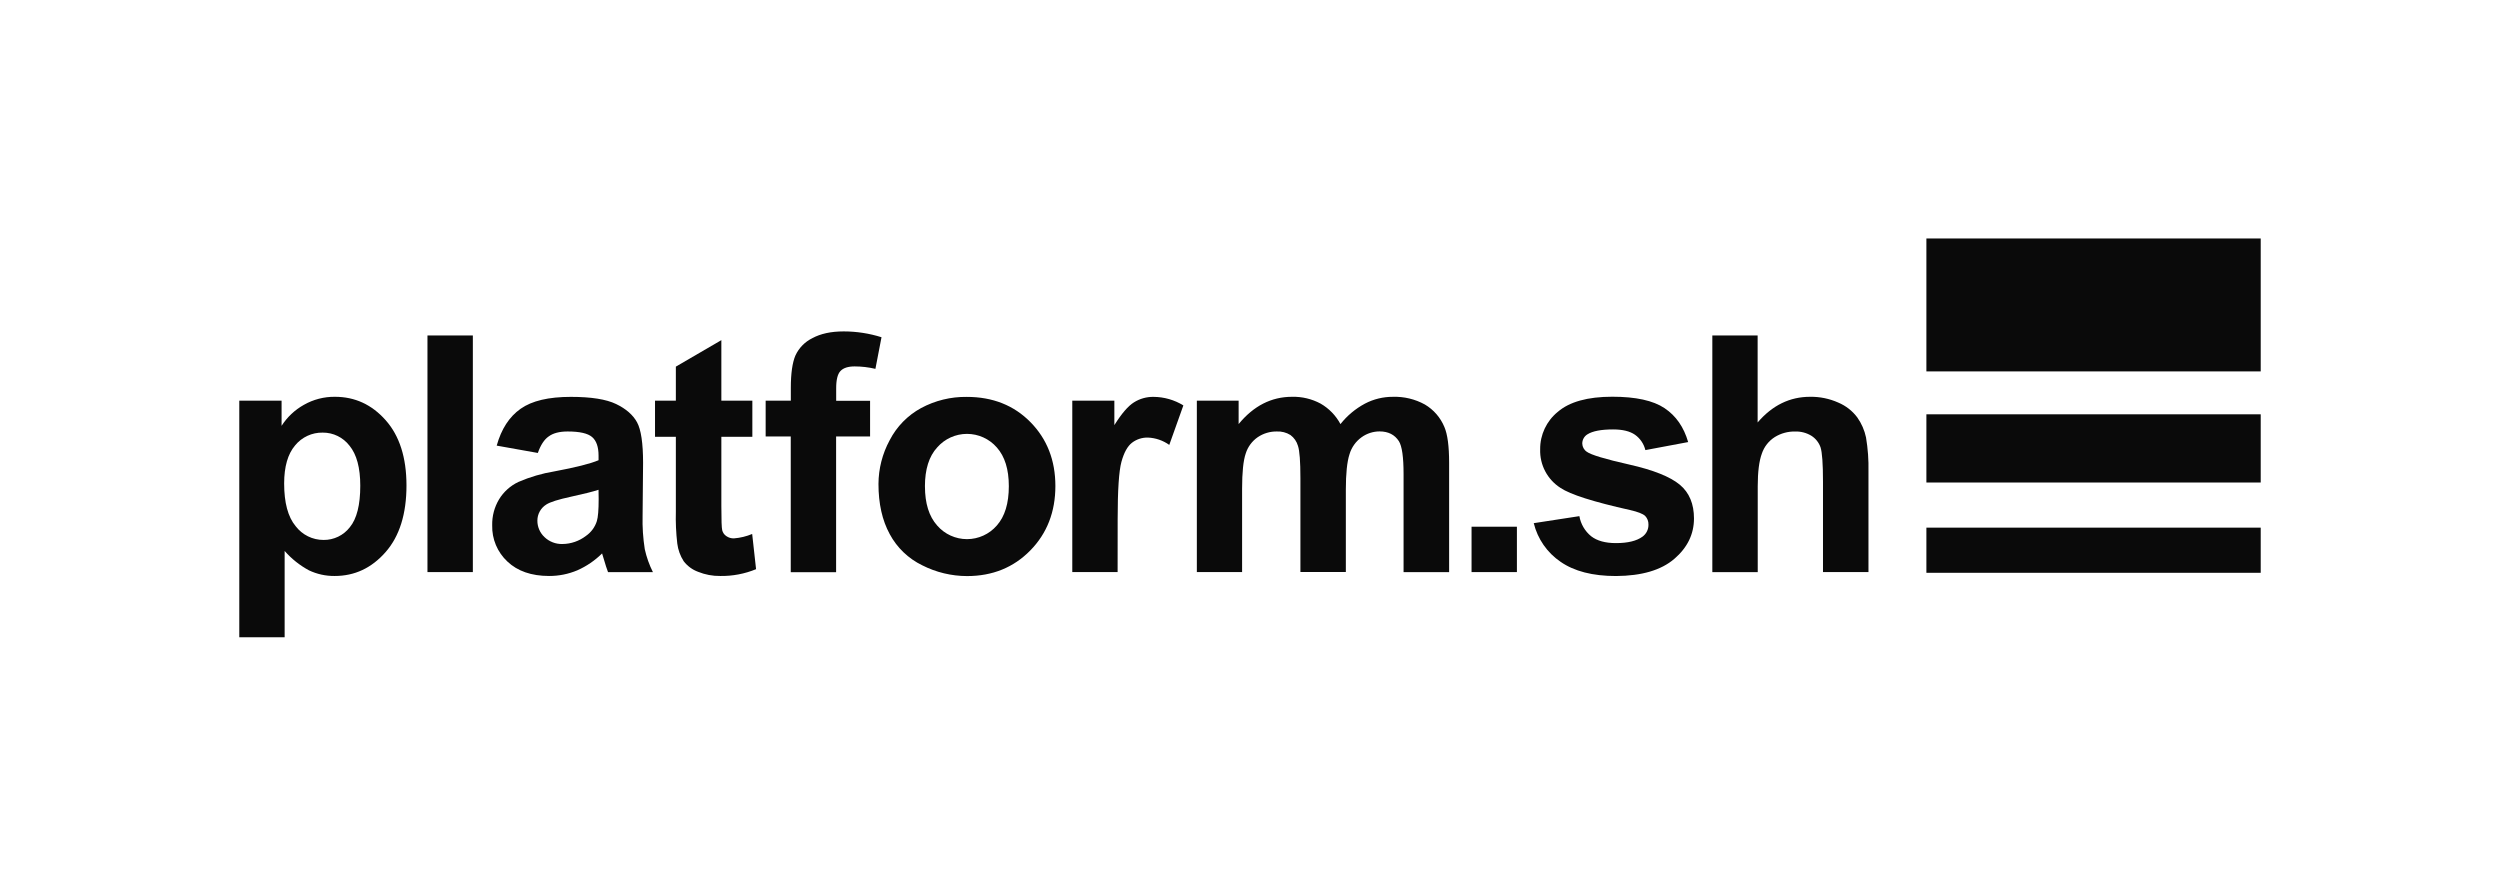
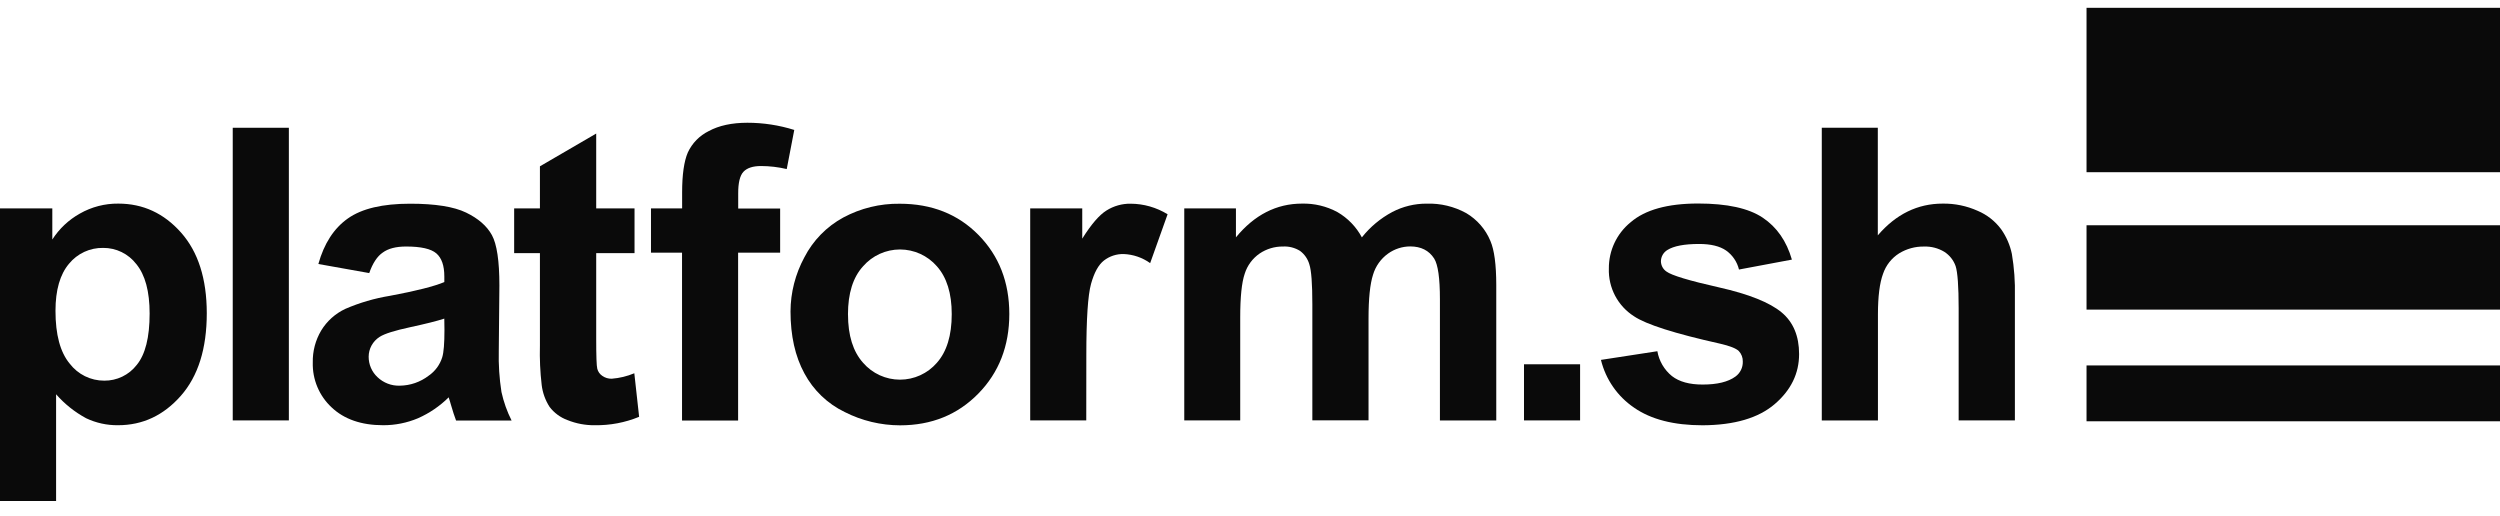
- <svg xmlns="http://www.w3.org/2000/svg" id="Layer_1" data-name="Layer 1" viewBox="0 0 1022 359">
-   <defs>
-     <style>.cls-1{fill:#0a0a0a;}</style>
-   </defs>
-   <rect class="cls-1" x="787.51" y="97.49" width="136.67" height="54.34" />
-   <rect class="cls-1" x="787.51" y="215.7" width="136.67" height="18.46" />
-   <rect class="cls-1" x="787.51" y="169.37" width="136.67" height="27.88" />
-   <path class="cls-1" d="M97.82,163.79h17.29v10.29a25.69,25.69,0,0,1,9.1-8.57,25.09,25.09,0,0,1,12.73-3.3q12.23,0,20.72,9.57t8.51,26.64q0,17.57-8.57,27.31t-20.78,9.73a23.87,23.87,0,0,1-10.53-2.31,35.85,35.85,0,0,1-9.93-7.92v35.28H97.82Zm18.34,33.84q0,11.82,4.69,17.46a14.29,14.29,0,0,0,11.42,5.64A13.38,13.38,0,0,0,143,215.55c2.85-3.46,4.28-9.11,4.28-17q0-11-4.42-16.37a13.66,13.66,0,0,0-10.94-5.33,14.23,14.23,0,0,0-11.29,5.24Q116.17,187.35,116.16,197.63Z" />
-   <path class="cls-1" d="M174.75,233.87V137.14H193.3v96.73Z" />
-   <path class="cls-1" d="M219.87,185.17l-16.82-3c1.89-6.77,5.13-11.79,9.77-15.06s11.46-4.87,20.57-4.87q12.41,0,18.48,2.93t8.55,7.46c1.64,3,2.47,8.53,2.47,16.6l-.2,21.63a75.52,75.52,0,0,0,.89,13.63,40.07,40.07,0,0,0,3.34,9.41H248.57c-.48-1.24-1.08-3.06-1.78-5.49-.32-1.1-.52-1.82-.66-2.17A33.76,33.76,0,0,1,236,233.15a29.44,29.44,0,0,1-11.55,2.31c-7.2,0-12.9-2-17-5.88a19.52,19.52,0,0,1-6.24-14.85A19.79,19.79,0,0,1,204,204.15a18.5,18.5,0,0,1,7.95-7.14,62.5,62.5,0,0,1,14.74-4.32q13-2.43,18-4.55v-1.86c0-3.56-.87-6.1-2.64-7.62s-5.08-2.27-10-2.27q-5,0-7.72,2C222.51,179.63,221,181.92,219.87,185.17Zm24.81,15.05c-2.37.78-6.15,1.73-11.29,2.84s-8.51,2.17-10.1,3.21a7.77,7.77,0,0,0-3.61,6.55,9.17,9.17,0,0,0,2.9,6.74,10.19,10.19,0,0,0,7.38,2.83,16,16,0,0,0,9.57-3.31A11.53,11.53,0,0,0,244,213c.49-1.59.73-4.59.73-9Z" />
-   <path class="cls-1" d="M307.56,163.79v14.78H294.89V206.8c0,5.73.11,9.06.36,10a4,4,0,0,0,1.66,2.35,5.14,5.14,0,0,0,3.12.94,24.26,24.26,0,0,0,7.46-1.8l1.59,14.39a36.85,36.85,0,0,1-14.64,2.78,23.32,23.32,0,0,1-9.05-1.7,13.09,13.09,0,0,1-5.9-4.34,17.27,17.27,0,0,1-2.62-7.24,91.36,91.36,0,0,1-.58-13.07V178.57h-8.52V163.79h8.52V149.88l18.6-10.83v24.74Z" />
-   <path class="cls-1" d="M313,163.79h10.29v-5.27c0-5.9.64-10.31,1.88-13.2a14.78,14.78,0,0,1,6.92-7.08c3.37-1.83,7.62-2.76,12.78-2.76a51.58,51.58,0,0,1,15.49,2.38l-2.49,12.93a36.86,36.86,0,0,0-8.51-1q-4,0-5.78,1.88t-1.75,7.22v4.95h13.86v14.58H341.8v55.5H323.26v-55.5H313Z" />
-   <path class="cls-1" d="M359.12,197.84A37.84,37.84,0,0,1,363.68,180a31.27,31.27,0,0,1,12.89-13.2,38.36,38.36,0,0,1,18.64-4.55q15.9,0,26.06,10.34t10.17,26.08q0,15.9-10.26,26.36t-25.84,10.47A40.61,40.61,0,0,1,377,231.09a29.79,29.79,0,0,1-13.29-12.76Q359.12,209.9,359.12,197.84Zm19,1q0,10.42,5,16a16.13,16.13,0,0,0,24.37,0q4.92-5.53,4.92-16.1,0-10.31-4.92-15.83a16.17,16.17,0,0,0-24.37,0C379.77,186.55,378.11,191.89,378.11,198.83Z" />
-   <path class="cls-1" d="M456.88,233.87H438.35V163.79h17.2v10q4.43-7.08,8-9.3a14.59,14.59,0,0,1,8-2.25,23.54,23.54,0,0,1,12.21,3.49L478,181.88a16.16,16.16,0,0,0-8.7-3,10.27,10.27,0,0,0-6.59,2.15c-1.81,1.42-3.23,4-4.26,7.74s-1.55,11.59-1.55,23.5Z" />
-   <path class="cls-1" d="M489.27,163.79h17.08v9.57q9.17-11.15,21.84-11.15A23.42,23.42,0,0,1,539.87,165a21.18,21.18,0,0,1,8.11,8.37A32,32,0,0,1,558,165a24.24,24.24,0,0,1,11.41-2.78,25.41,25.41,0,0,1,13.06,3.13,19.19,19.19,0,0,1,8,9.22q1.92,4.47,1.93,14.5v44.81H573.78V193.81q0-10.42-1.91-13.45-2.58-4-7.91-4a12.64,12.64,0,0,0-7.34,2.38,13.16,13.16,0,0,0-4.94,6.95q-1.5,4.59-1.5,14.5v33.65H531.61V195.46q0-10.22-1-13.19a8.38,8.38,0,0,0-3.07-4.43,9.68,9.68,0,0,0-5.64-1.45,13.54,13.54,0,0,0-7.71,2.31,12.72,12.72,0,0,0-4.93,6.67c-1,2.9-1.49,7.73-1.49,14.45v34.05H489.27Z" />
-   <path class="cls-1" d="M601.57,233.87V215.32h18.54v18.55Z" />
-   <path class="cls-1" d="M627,213.87,645.65,211a13.58,13.58,0,0,0,4.82,8.22q3.62,2.81,10.16,2.8c4.79,0,8.4-.87,10.83-2.64a5.91,5.91,0,0,0,2.43-4.94,4.9,4.9,0,0,0-1.33-3.51q-1.38-1.32-6.2-2.43-22.43-5-28.43-9.05a18,18,0,0,1-8.31-15.77,19.47,19.47,0,0,1,7.19-15.3c4.78-4.13,12.23-6.2,22.3-6.2,9.59,0,16.7,1.55,21.38,4.69s7.86,7.74,9.63,13.85L672.63,184a10.81,10.81,0,0,0-4.25-6.28c-2.09-1.45-5.08-2.17-8.94-2.17-4.88,0-8.38.67-10.49,2a4.4,4.4,0,0,0-2.12,3.77,4.16,4.16,0,0,0,1.85,3.36c1.68,1.24,7.44,3,17.32,5.22s16.78,5,20.69,8.24,5.81,7.9,5.81,13.8q0,9.63-8.06,16.54t-23.81,7c-9.55,0-17.09-1.94-22.67-5.82A26.75,26.75,0,0,1,627,213.87Z" />
-   <path class="cls-1" d="M718.52,137.14V172.7q9-10.5,21.45-10.49a27.17,27.17,0,0,1,11.55,2.38,18.72,18.72,0,0,1,7.75,6.07,22,22,0,0,1,3.56,8.17,73.93,73.93,0,0,1,1,13.92v41.12H745.24v-37c0-7.33-.35-12-1-14a9.21,9.21,0,0,0-3.73-4.72,12.1,12.1,0,0,0-6.7-1.75,15.25,15.25,0,0,0-8.24,2.25,12.83,12.83,0,0,0-5.32,6.76q-1.68,4.53-1.69,13.37v35.1H700V137.14Z" />
+ <svg xmlns="http://www.w3.org/2000/svg" viewBox="0 0 160 33" fill="none">
+   <path d="M133.538 0.5H160V11.021H133.538V0.5Z" fill="#0A0A0A" />
+   <path d="M133.538 23.388H160V26.962H133.538V23.388Z" fill="#0A0A0A" />
+   <path d="M160 14.417H133.538V19.815H160V14.417Z" fill="#0A0A0A" />
+   <path fill-rule="evenodd" clip-rule="evenodd" d="M3.348 13.337H0V32.064H3.59V25.233C4.134 25.855 4.785 26.374 5.512 26.767C6.149 27.069 6.846 27.222 7.551 27.214C9.127 27.215 10.468 26.587 11.575 25.33C12.681 24.073 13.234 22.31 13.234 20.042C13.231 17.839 12.682 16.119 11.586 14.884C10.49 13.649 9.153 13.031 7.574 13.031C6.711 13.021 5.86 13.242 5.11 13.67C4.395 14.07 3.789 14.64 3.348 15.329V13.337ZM4.459 23.27C3.854 22.542 3.551 21.415 3.551 19.889C3.552 18.562 3.841 17.559 4.416 16.88C4.68 16.557 5.014 16.297 5.393 16.121C5.771 15.946 6.185 15.858 6.602 15.866C7.011 15.862 7.415 15.954 7.783 16.133C8.15 16.312 8.471 16.574 8.721 16.898C9.291 17.591 9.576 18.648 9.576 20.067C9.576 21.595 9.3 22.689 8.748 23.359C8.502 23.675 8.187 23.93 7.827 24.104C7.466 24.278 7.07 24.366 6.67 24.362C6.242 24.363 5.82 24.265 5.436 24.076C5.053 23.886 4.718 23.61 4.459 23.27Z" fill="#0A0A0A" />
+   <path d="M14.895 26.906V8.177H18.487V26.906H14.895Z" fill="#0A0A0A" />
+   <path fill-rule="evenodd" clip-rule="evenodd" d="M20.375 16.896L23.631 17.477C23.85 16.847 24.142 16.404 24.495 16.164C24.846 15.906 25.344 15.777 25.989 15.777C26.942 15.777 27.583 15.922 27.926 16.216C28.268 16.511 28.437 17.002 28.437 17.692V18.052C27.791 18.325 26.63 18.619 24.952 18.933C23.97 19.093 23.011 19.374 22.098 19.769C21.46 20.069 20.924 20.549 20.558 21.151C20.189 21.77 20.002 22.48 20.018 23.2C20.003 23.738 20.104 24.272 20.312 24.768C20.52 25.264 20.832 25.71 21.226 26.075C22.02 26.827 23.124 27.214 24.518 27.214C25.286 27.217 26.047 27.065 26.754 26.767C27.484 26.444 28.149 25.991 28.716 25.429C28.738 25.484 28.768 25.589 28.813 25.743C28.822 25.776 28.832 25.811 28.843 25.849C28.979 26.319 29.095 26.672 29.188 26.912H32.741C32.45 26.334 32.233 25.722 32.094 25.09C31.957 24.217 31.9 23.334 31.922 22.451L31.961 18.263C31.961 16.7 31.8 15.63 31.483 15.049C31.162 14.464 30.611 13.982 29.827 13.604C29.044 13.226 27.851 13.037 26.249 13.037C24.485 13.037 23.165 13.347 22.266 13.98C21.368 14.613 20.741 15.585 20.375 16.896ZM26.249 20.941C27.244 20.726 27.976 20.542 28.435 20.391L28.445 21.122C28.445 21.976 28.398 22.557 28.303 22.865C28.155 23.343 27.85 23.758 27.438 24.042C26.906 24.451 26.256 24.676 25.585 24.683C25.322 24.692 25.061 24.648 24.815 24.553C24.57 24.459 24.346 24.317 24.156 24.135C23.977 23.968 23.836 23.766 23.739 23.541C23.642 23.317 23.593 23.075 23.594 22.83C23.595 22.577 23.659 22.328 23.781 22.107C23.904 21.885 24.08 21.698 24.293 21.562C24.601 21.361 25.254 21.155 26.249 20.941Z" fill="#0A0A0A" />
+   <path d="M40.61 13.337V16.199H38.157V21.665C38.157 22.774 38.178 23.419 38.226 23.601C38.273 23.787 38.388 23.949 38.548 24.056C38.724 24.18 38.936 24.244 39.152 24.238C39.649 24.199 40.136 24.081 40.596 23.889L40.904 26.676C40.006 27.046 39.041 27.229 38.069 27.214C37.469 27.222 36.874 27.11 36.317 26.885C35.864 26.719 35.468 26.427 35.175 26.044C34.902 25.621 34.729 25.142 34.668 24.643C34.57 23.803 34.532 22.957 34.555 22.112V16.199H32.906V13.337H34.555V10.644L38.157 8.547V13.337H40.61Z" fill="#0A0A0A" />
+   <path d="M43.656 13.337H41.663V16.17H43.65V26.916H47.239V16.17H49.929V13.347H47.245V12.388C47.241 11.699 47.354 11.233 47.584 10.99C47.814 10.748 48.187 10.626 48.703 10.626C49.258 10.627 49.811 10.692 50.351 10.82L50.833 8.316C49.863 8.011 48.851 7.856 47.834 7.856C46.835 7.856 46.012 8.036 45.359 8.39C44.769 8.679 44.295 9.164 44.02 9.761C43.779 10.32 43.656 11.174 43.656 12.317V13.337Z" fill="#0A0A0A" />
+   <path fill-rule="evenodd" clip-rule="evenodd" d="M50.593 19.93C50.598 18.723 50.902 17.537 51.476 16.476C52.032 15.392 52.902 14.501 53.972 13.92C55.081 13.325 56.322 13.022 57.581 13.039C59.633 13.039 61.315 13.706 62.627 15.041C63.938 16.375 64.594 18.059 64.596 20.09C64.596 22.143 63.933 23.844 62.609 25.194C61.285 26.544 59.617 27.22 57.606 27.221C56.372 27.219 55.155 26.927 54.055 26.367C52.958 25.837 52.057 24.972 51.482 23.897C50.889 22.809 50.593 21.486 50.593 19.93ZM54.272 20.123C54.272 21.468 54.594 22.501 55.24 23.221C55.533 23.559 55.895 23.83 56.302 24.016C56.709 24.202 57.152 24.298 57.599 24.298C58.047 24.298 58.489 24.202 58.896 24.016C59.303 23.83 59.665 23.559 59.958 23.221C60.593 22.507 60.911 21.468 60.911 20.104C60.911 18.773 60.593 17.751 59.958 17.039C59.664 16.702 59.302 16.432 58.895 16.247C58.488 16.062 58.046 15.966 57.599 15.966C57.152 15.966 56.71 16.062 56.303 16.247C55.896 16.432 55.534 16.702 55.24 17.039C54.591 17.744 54.27 18.778 54.27 20.121L54.272 20.123Z" fill="#0A0A0A" />
+   <path d="M65.933 26.906H69.521L69.525 22.724C69.525 20.418 69.626 18.898 69.825 18.174C70.025 17.45 70.299 16.95 70.65 16.675C71.014 16.392 71.465 16.245 71.926 16.259C72.532 16.285 73.117 16.487 73.61 16.84L74.726 13.713C74.014 13.275 73.197 13.041 72.362 13.037C71.814 13.029 71.276 13.18 70.813 13.473C70.352 13.759 69.835 14.359 69.264 15.273V13.337H65.933V26.906Z" fill="#0A0A0A" />
+   <path d="M75.793 13.337H79.1V15.19C80.283 13.751 81.693 13.031 83.328 13.031C84.116 13.012 84.896 13.198 85.59 13.571C86.254 13.954 86.798 14.515 87.16 15.192C87.688 14.524 88.349 13.973 89.1 13.571C89.781 13.213 90.54 13.029 91.309 13.033C92.191 13.005 93.065 13.214 93.838 13.639C94.535 14.05 95.079 14.677 95.387 15.424C95.635 16.001 95.759 16.937 95.761 18.232V26.908H92.155V19.149C92.155 17.805 92.032 16.936 91.786 16.545C91.453 16.029 90.942 15.771 90.254 15.771C89.744 15.773 89.247 15.934 88.833 16.232C88.374 16.562 88.037 17.035 87.876 17.577C87.683 18.17 87.586 19.106 87.586 20.385V26.9H83.99V19.469C83.99 18.15 83.926 17.299 83.797 16.915C83.698 16.572 83.49 16.27 83.202 16.057C82.876 15.854 82.495 15.756 82.11 15.777C81.579 15.771 81.058 15.927 80.618 16.224C80.164 16.536 79.828 16.99 79.663 17.515C79.469 18.077 79.374 19.012 79.374 20.313V26.906H75.793V13.337Z" fill="#0A0A0A" />
+   <path d="M97.536 23.314V26.906H101.126V23.314H97.536Z" fill="#0A0A0A" />
+   <path d="M102.46 23.033L106.071 22.478C106.18 23.104 106.511 23.669 107.004 24.069C107.471 24.432 108.127 24.613 108.971 24.611C109.899 24.611 110.598 24.443 111.068 24.1C111.218 23.991 111.34 23.847 111.422 23.68C111.504 23.514 111.544 23.329 111.539 23.144C111.543 23.019 111.522 22.895 111.478 22.778C111.434 22.662 111.367 22.555 111.281 22.464C111.103 22.294 110.703 22.137 110.081 21.994C107.186 21.348 105.351 20.764 104.576 20.241C104.066 19.916 103.649 19.463 103.367 18.928C103.085 18.392 102.947 17.793 102.967 17.188C102.962 16.621 103.084 16.061 103.325 15.548C103.566 15.035 103.92 14.583 104.359 14.226C105.285 13.426 106.727 13.025 108.677 13.025C110.534 13.025 111.911 13.325 112.817 13.933C113.723 14.541 114.339 15.432 114.681 16.615L111.295 17.25C111.176 16.759 110.884 16.327 110.472 16.034C110.067 15.753 109.488 15.614 108.741 15.614C107.796 15.614 107.118 15.744 106.71 16.001C106.584 16.077 106.481 16.184 106.409 16.312C106.337 16.44 106.299 16.584 106.299 16.731C106.303 16.86 106.337 16.987 106.399 17.1C106.461 17.213 106.55 17.31 106.658 17.382C106.983 17.622 108.098 17.962 110.011 18.392C111.924 18.822 113.26 19.36 114.017 19.988C114.774 20.615 115.142 21.517 115.142 22.66C115.142 23.903 114.622 24.97 113.582 25.862C112.541 26.754 111.004 27.206 108.971 27.218C107.122 27.218 105.662 26.842 104.582 26.091C103.52 25.37 102.764 24.28 102.46 23.033Z" fill="#0A0A0A" />
+   <path d="M120.18 15.062V8.177H116.594V26.908H120.188V20.112C120.189 18.971 120.298 18.108 120.515 17.523C120.698 16.981 121.061 16.519 121.545 16.214C122.025 15.92 122.578 15.769 123.141 15.779C123.597 15.763 124.048 15.881 124.438 16.117C124.774 16.333 125.028 16.654 125.16 17.031C125.286 17.419 125.354 18.323 125.354 19.742V26.906H128.953V18.944C128.974 18.042 128.909 17.139 128.759 16.249C128.64 15.68 128.405 15.142 128.07 14.667C127.684 14.149 127.166 13.743 126.57 13.492C125.867 13.177 125.103 13.019 124.333 13.031C122.726 13.03 121.342 13.707 120.18 15.062Z" fill="#0A0A0A" />
</svg>
